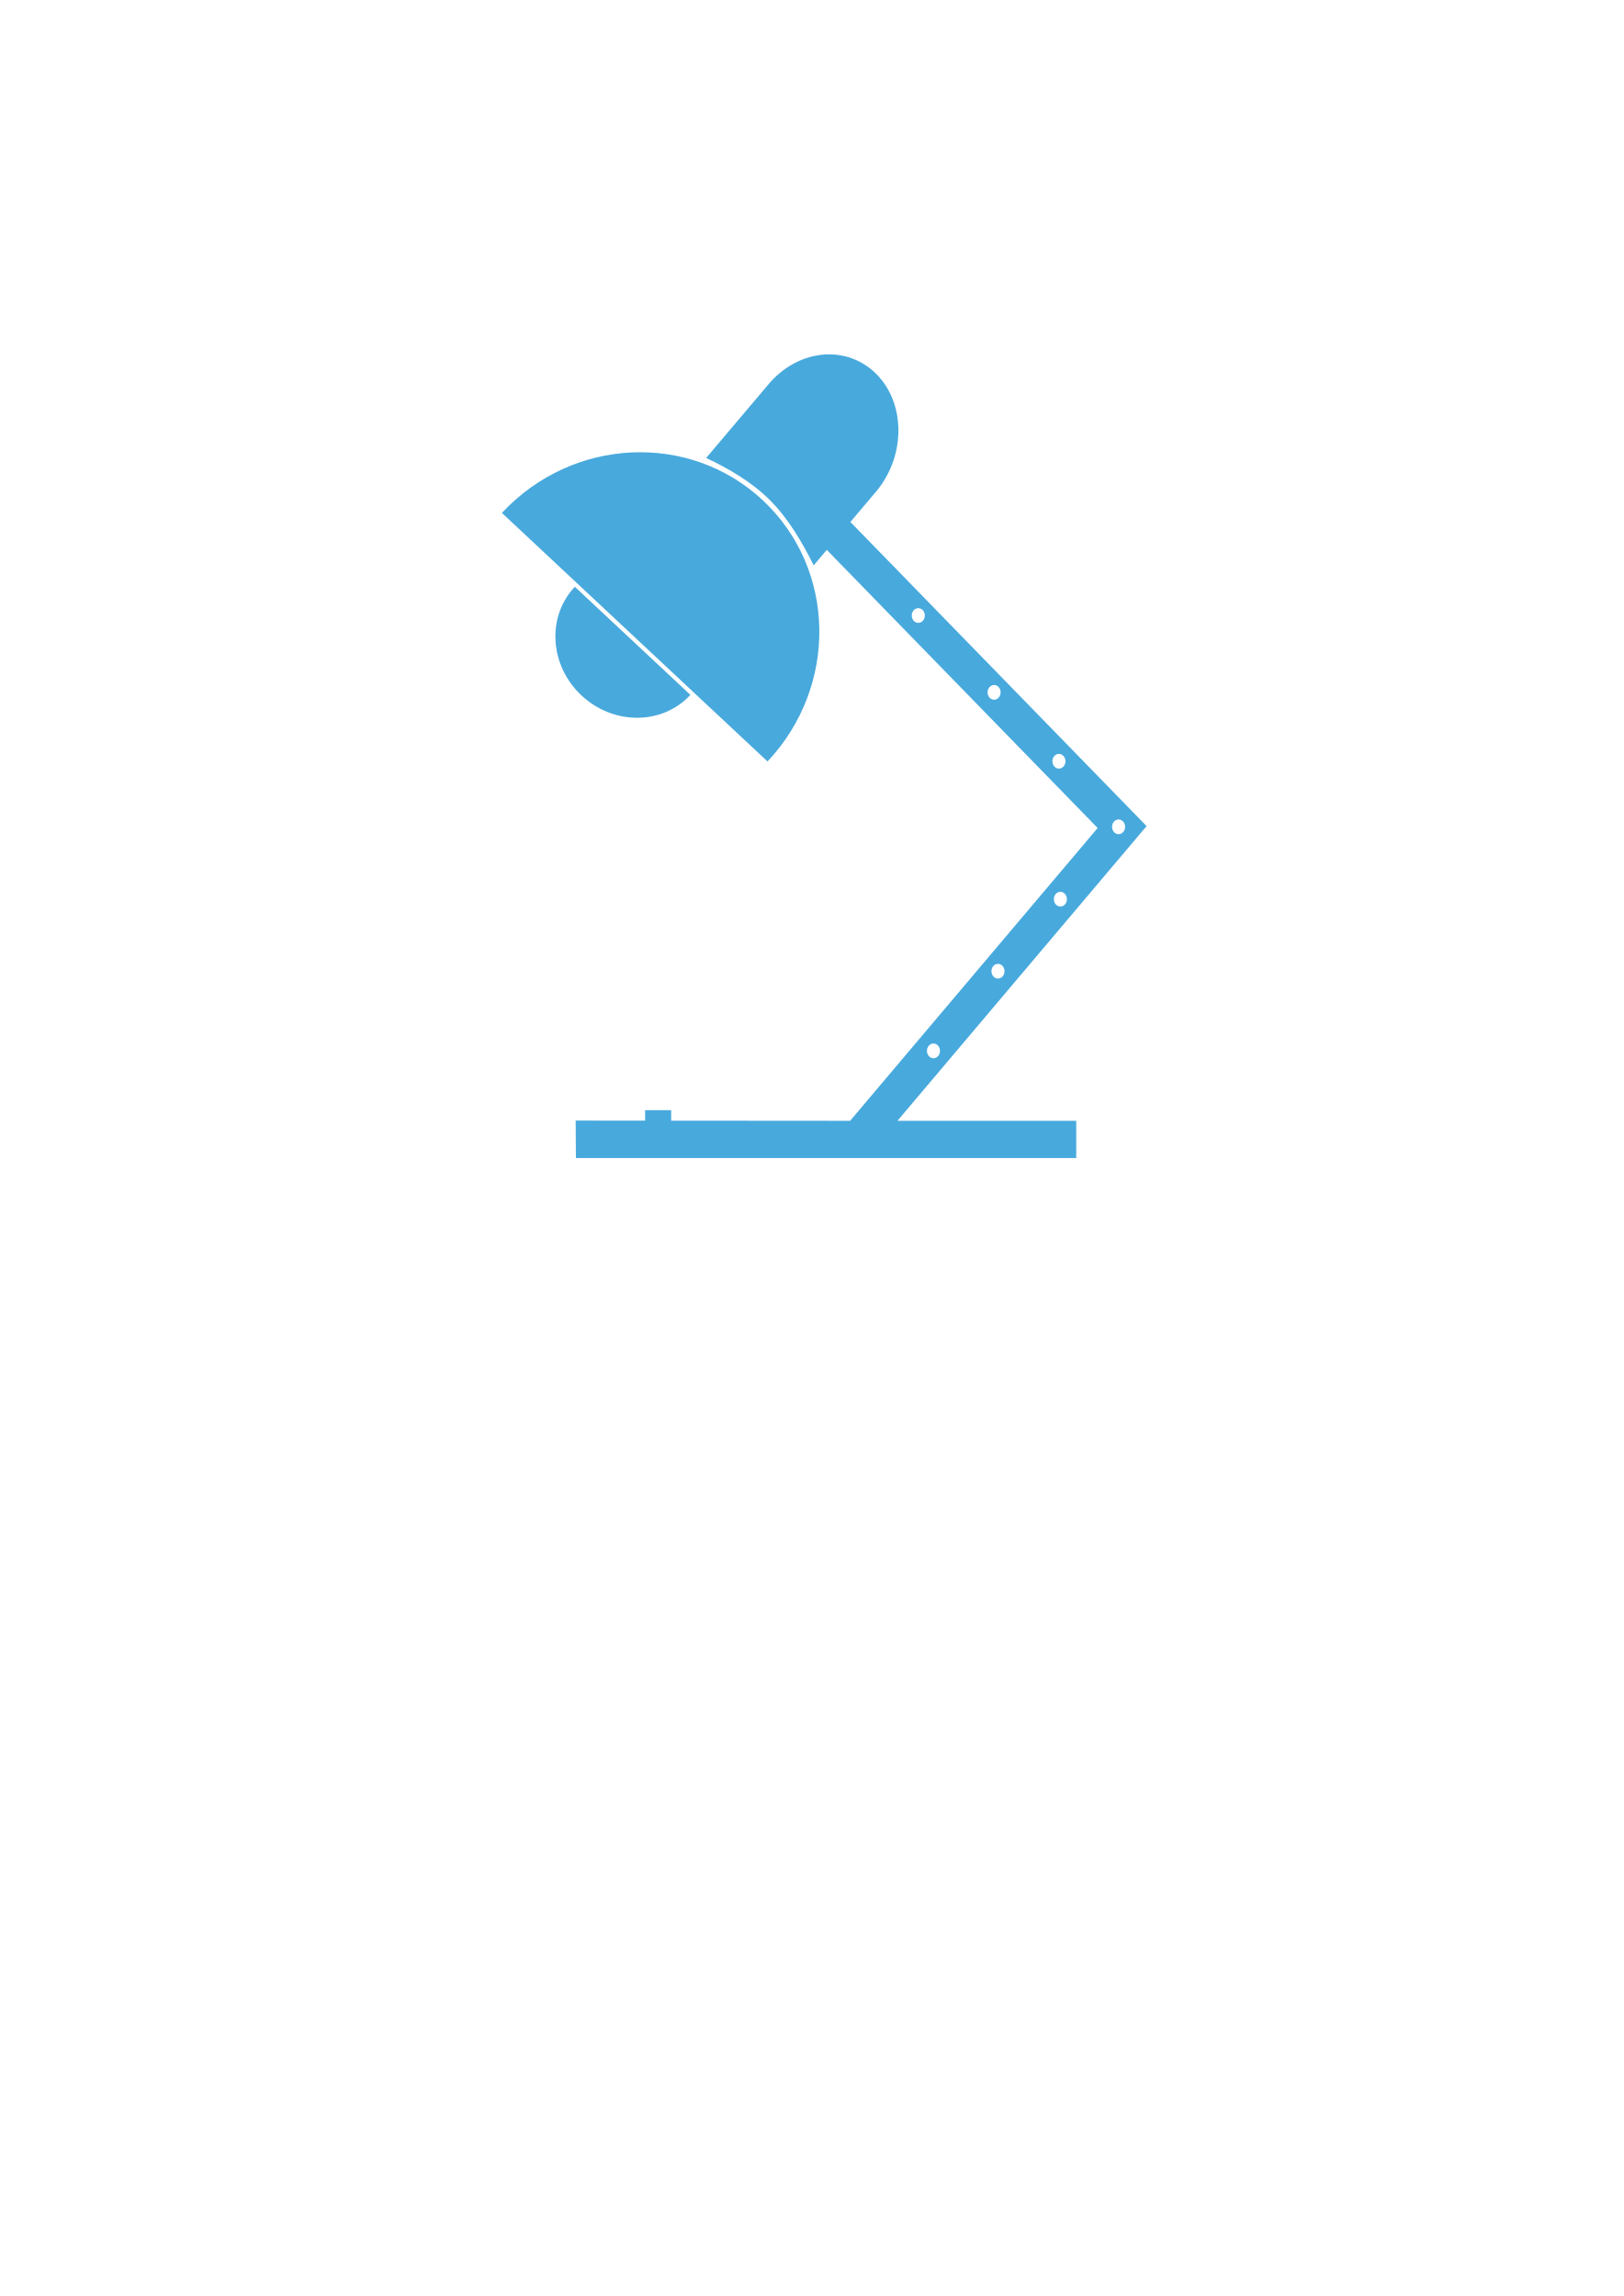
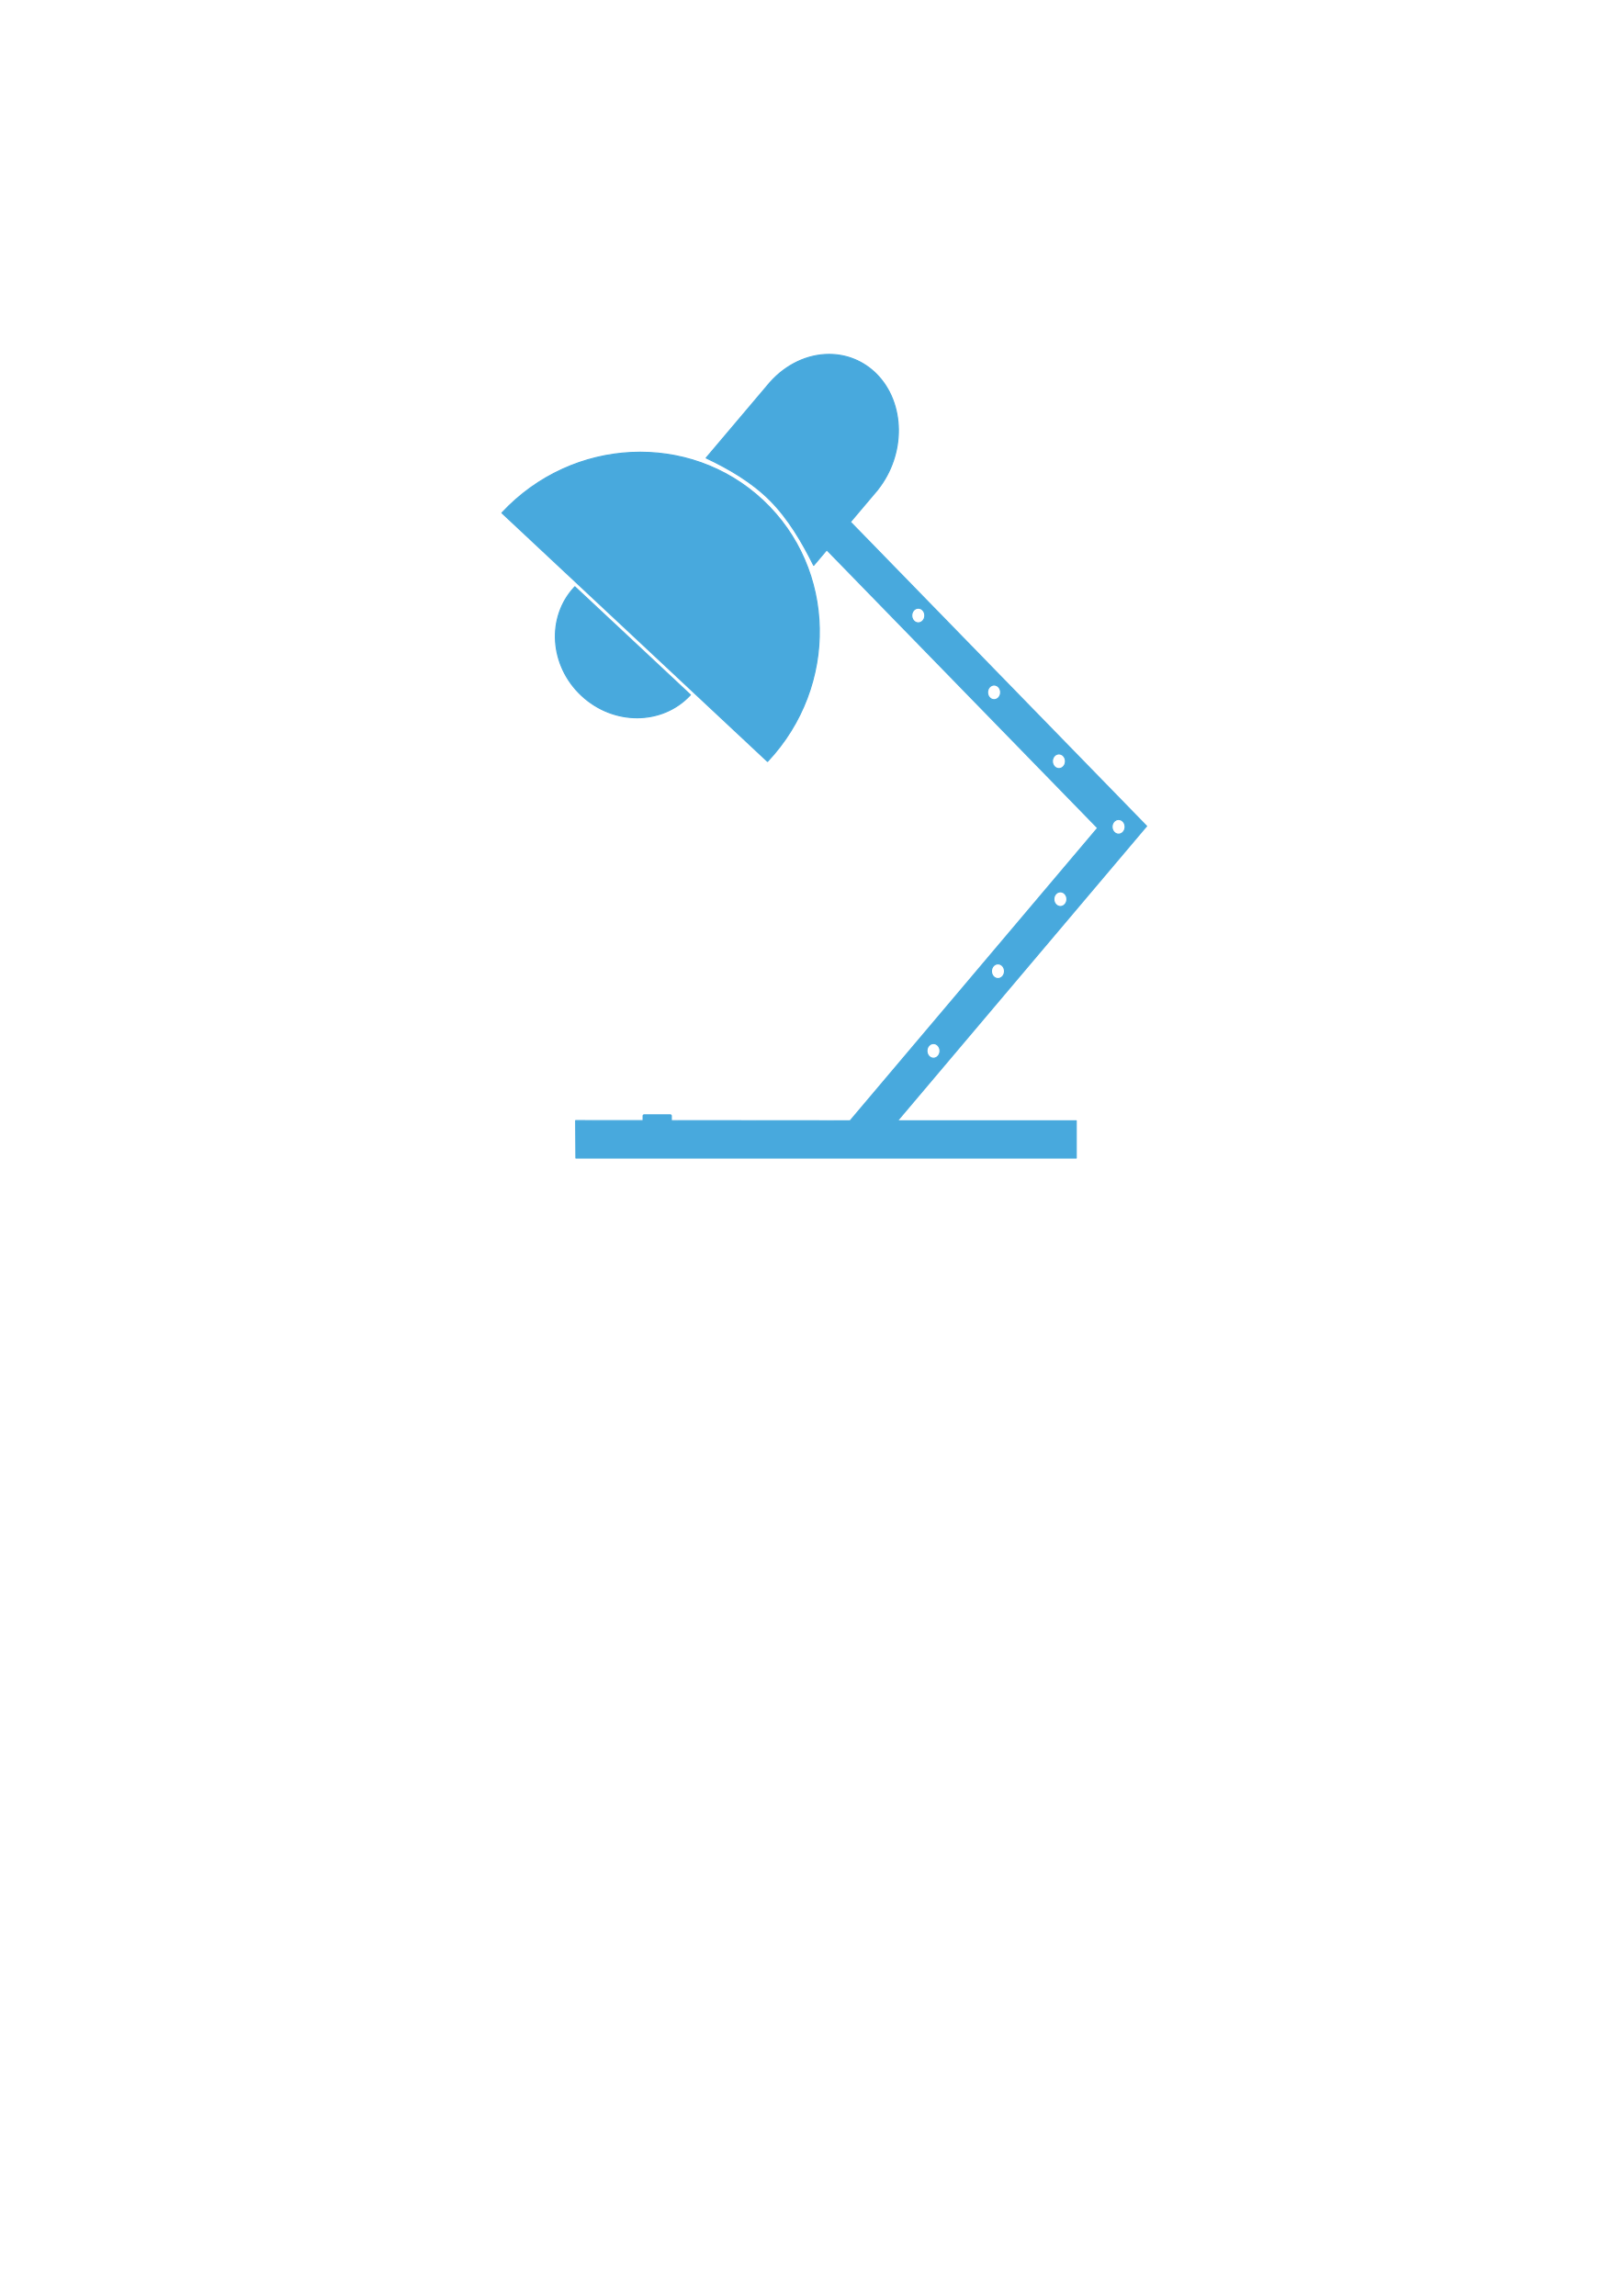
<svg xmlns="http://www.w3.org/2000/svg" version="1.1" id="svg2" viewBox="0 0 744.094 1052.362" height="297mm" width="210mm">
  <defs id="defs4" />
-   <g id="g4282">
-     <rect style="opacity:1;fill:#48a9dd;fill-opacity:1;fill-rule:nonzero;stroke:#e5a9dd;stroke-width:0;stroke-linejoin:round;stroke-miterlimit:4;stroke-dasharray:none;stroke-opacity:1" id="rect4256" width="11.923" height="7.292" x="295.646" y="508.839" />
-     <path id="path4273" style="opacity:1;fill:#48a9dd;fill-opacity:1;fill-rule:nonzero;stroke:#e5a9dd;stroke-width:0;stroke-linejoin:round;stroke-miterlimit:4;stroke-dasharray:none;stroke-opacity:1" d="m 266.49,318.764 a 36.261,34.093 43.09 0 0 49.77,-0.126 36.261,34.093 43.09 0 0 0.129,-0.149 l -52.947,-49.53 a 36.261,34.093 43.09 0 0 -0.142,0.137 36.261,34.093 43.09 0 0 3.19,49.667 z m 83.091,-89.446 a 83.36,85.725 43.102 0 0 -119.439,5.632 83.36,85.725 43.102 0 0 -0.13,0.148 l 121.716,113.908 a 83.36,85.725 43.102 0 0 0.142,-0.137 83.36,85.725 43.102 0 0 -2.288,-119.55 z m 30.301,-66.891 c -9.845,0.02 -19.596,4.635 -26.837,12.7 l -0.007,-0.007 -29.425,34.786 c 10.336,4.896 20.84,10.931 29.38,19.489 8.357,8.423 14.617,19.129 19.894,29.726 l 5.997,-7.091 124.135,127.481 -113.437,134.204 -125.769,-0.099 0.104,17.168 1.265,0 228.031,0 0,-17.07 -81.934,0 112.879,-133.548 1.305,-1.505 -135.759,-139.419 12.5,-14.778 -0.016,-0.014 c 12.93,-16.253 12.663,-39.722 -0.603,-53.05 l -0.003,0 c -5.81,-5.811 -13.496,-8.989 -21.7,-8.973 z m 135.724,216.544 c 0,1.862 -1.34,3.371 -2.992,3.371 -1.652,-1e-5 -2.992,-1.509 -2.992,-3.371 10e-6,-1.862 1.34,-3.371 2.992,-3.371 1.652,1e-5 2.992,1.509 2.992,3.371 z m -57.048,-61.636 c 0,1.862 -1.34,3.371 -2.992,3.371 -1.652,0 -2.992,-1.509 -2.992,-3.371 0,-1.862 1.34,-3.371 2.992,-3.371 1.652,10e-6 2.992,1.509 2.992,3.371 z m 30.375,94.8 c -1e-5,1.862 -1.34,3.371 -2.992,3.371 -1.652,10e-6 -2.992,-1.509 -2.992,-3.371 0,-1.862 1.34,-3.371 2.992,-3.371 1.652,10e-6 2.992,1.509 2.992,3.371 z m -28.597,33.015 c 0,1.862 -1.34,3.371 -2.992,3.371 -1.652,-10e-6 -2.992,-1.509 -2.992,-3.371 1e-5,-1.862 1.34,-3.371 2.992,-3.371 1.652,-10e-6 2.992,1.509 2.992,3.371 z m -29.563,36.517 c 0,1.862 -1.34,3.371 -2.992,3.371 -1.652,0 -2.992,-1.509 -2.992,-3.371 0,-1.862 1.34,-3.371 2.992,-3.371 1.652,10e-6 2.992,1.509 2.992,3.371 z m 57.495,-132.752 c 0,1.862 -1.34,3.371 -2.992,3.371 -1.652,10e-6 -2.992,-1.509 -2.992,-3.371 10e-6,-1.862 1.34,-3.371 2.992,-3.371 1.652,1e-5 2.992,1.509 2.992,3.371 z m -64.45,-66.795 c 0,1.862 -1.34,3.371 -2.992,3.371 -1.652,-1e-5 -2.992,-1.509 -2.992,-3.371 1e-5,-1.862 1.34,-3.371 2.992,-3.371 1.652,10e-6 2.992,1.509 2.992,3.371 z" />
-   </g>
+   <rect y="511.462" x="295.219" height="7.292" width="11.923" id="rect4256" style="opacity:1;fill:#48a9dd;fill-opacity:1;fill-rule:nonzero;stroke:#48a9dd;stroke-width:1.5;stroke-linejoin:round;stroke-miterlimit:4;stroke-dasharray:none;stroke-opacity:1" />
+   <path d="m 266.49,318.764 a 36.261,34.093 43.09 0 0 49.77,-0.126 36.261,34.093 43.09 0 0 0.129,-0.149 l -52.947,-49.53 a 36.261,34.093 43.09 0 0 -0.142,0.137 36.261,34.093 43.09 0 0 3.19,49.667 z m 83.091,-89.446 a 83.36,85.725 43.102 0 0 -119.439,5.632 83.36,85.725 43.102 0 0 -0.13,0.148 l 121.716,113.908 a 83.36,85.725 43.102 0 0 0.142,-0.137 83.36,85.725 43.102 0 0 -2.288,-119.55 z m 30.301,-66.891 c -9.845,0.02 -19.596,4.635 -26.837,12.7 l -0.007,-0.007 -29.425,34.786 c 10.336,4.896 20.84,10.931 29.38,19.489 8.357,8.423 14.617,19.129 19.894,29.726 l 5.997,-7.091 124.135,127.481 -113.437,134.204 -125.769,-0.099 0.104,17.168 1.265,0 228.031,0 0,-17.07 -81.934,0 112.879,-133.548 1.305,-1.505 -135.759,-139.419 12.5,-14.778 -0.016,-0.014 c 12.93,-16.253 12.663,-39.722 -0.603,-53.05 l -0.003,0 c -5.81,-5.811 -13.496,-8.989 -21.7,-8.973 z m 135.724,216.544 c 0,1.862 -1.34,3.371 -2.992,3.371 -1.652,-1e-5 -2.992,-1.509 -2.992,-3.371 10e-6,-1.862 1.34,-3.371 2.992,-3.371 1.652,1e-5 2.992,1.509 2.992,3.371 z m -57.048,-61.636 c 0,1.862 -1.34,3.371 -2.992,3.371 -1.652,0 -2.992,-1.509 -2.992,-3.371 0,-1.862 1.34,-3.371 2.992,-3.371 1.652,10e-6 2.992,1.509 2.992,3.371 z m 30.375,94.8 c -1e-5,1.862 -1.34,3.371 -2.992,3.371 -1.652,10e-6 -2.992,-1.509 -2.992,-3.371 0,-1.862 1.34,-3.371 2.992,-3.371 1.652,10e-6 2.992,1.509 2.992,3.371 z m -28.597,33.015 c 0,1.862 -1.34,3.371 -2.992,3.371 -1.652,-10e-6 -2.992,-1.509 -2.992,-3.371 1e-5,-1.862 1.34,-3.371 2.992,-3.371 1.652,-10e-6 2.992,1.509 2.992,3.371 z m -29.563,36.517 c 0,1.862 -1.34,3.371 -2.992,3.371 -1.652,0 -2.992,-1.509 -2.992,-3.371 0,-1.862 1.34,-3.371 2.992,-3.371 1.652,10e-6 2.992,1.509 2.992,3.371 z m 57.495,-132.752 c 0,1.862 -1.34,3.371 -2.992,3.371 -1.652,10e-6 -2.992,-1.509 -2.992,-3.371 10e-6,-1.862 1.34,-3.371 2.992,-3.371 1.652,1e-5 2.992,1.509 2.992,3.371 z m -64.45,-66.795 c 0,1.862 -1.34,3.371 -2.992,3.371 -1.652,-1e-5 -2.992,-1.509 -2.992,-3.371 1e-5,-1.862 1.34,-3.371 2.992,-3.371 1.652,10e-6 2.992,1.509 2.992,3.371 z" style="opacity:1;fill:#48a9dd;fill-opacity:1;fill-rule:nonzero;stroke:#48a9dd;stroke-width:0.5;stroke-linejoin:round;stroke-miterlimit:4;stroke-dasharray:none;stroke-opacity:1" id="path4273" />
</svg>
